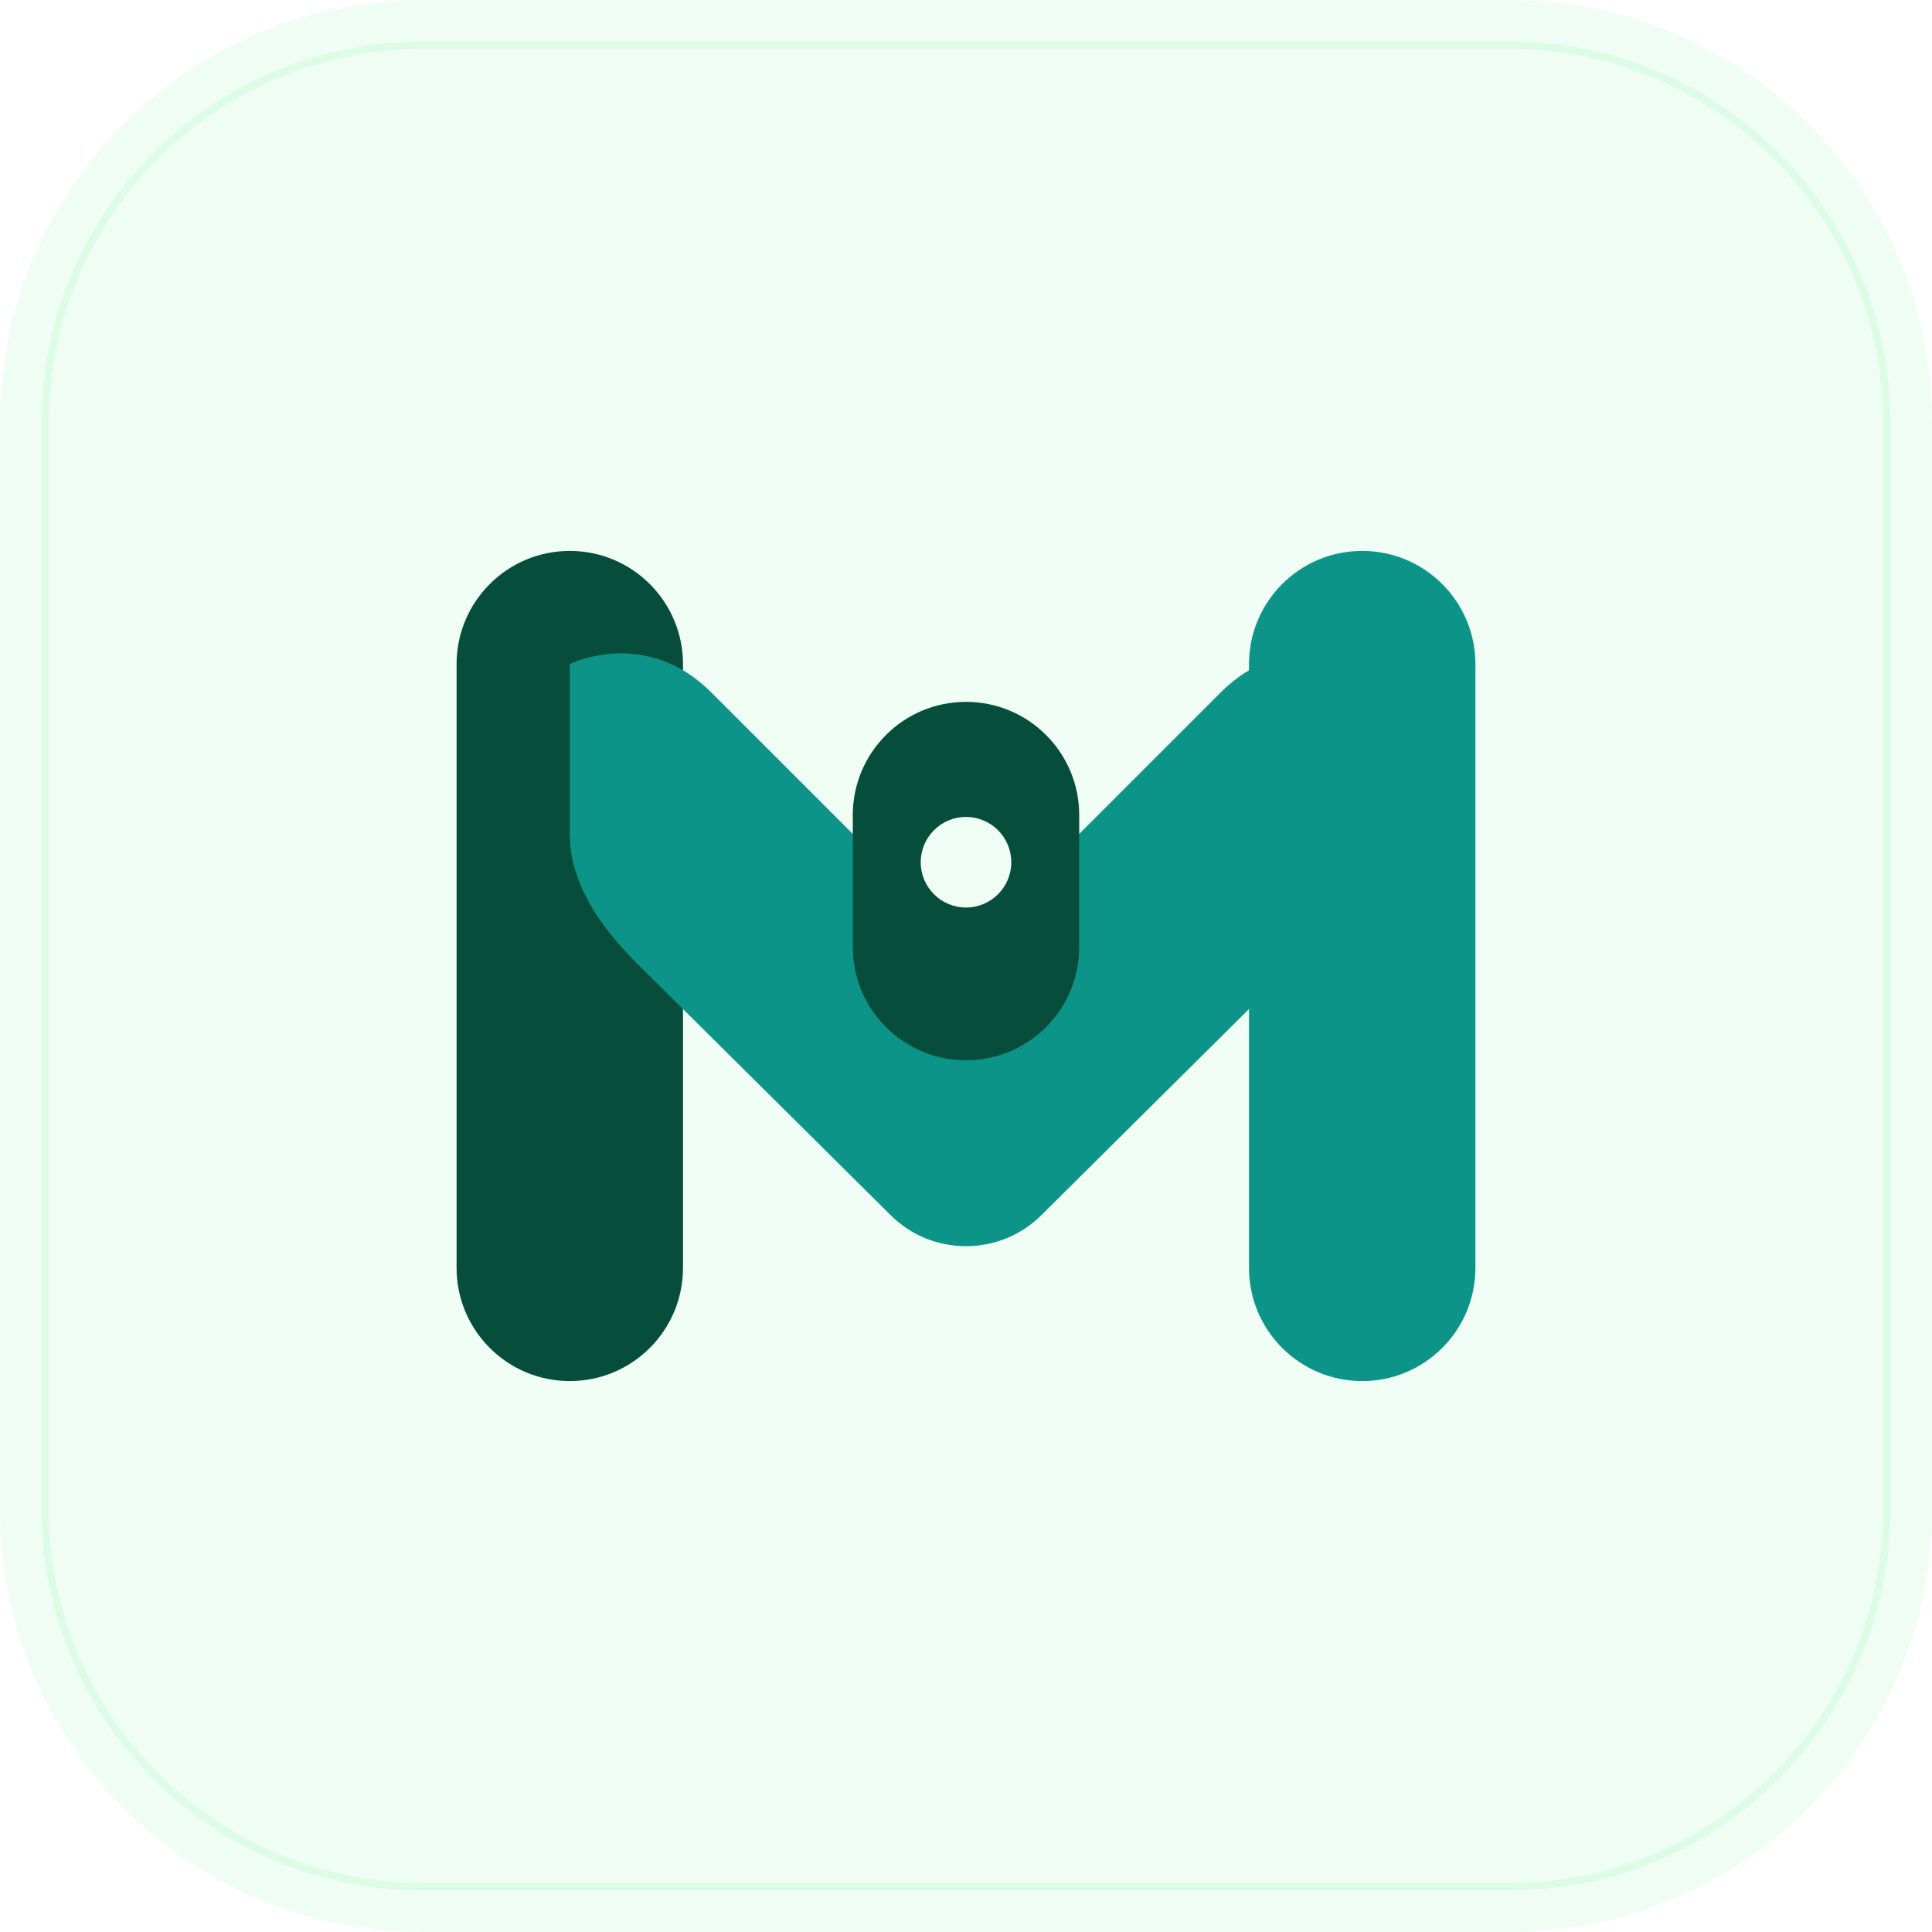
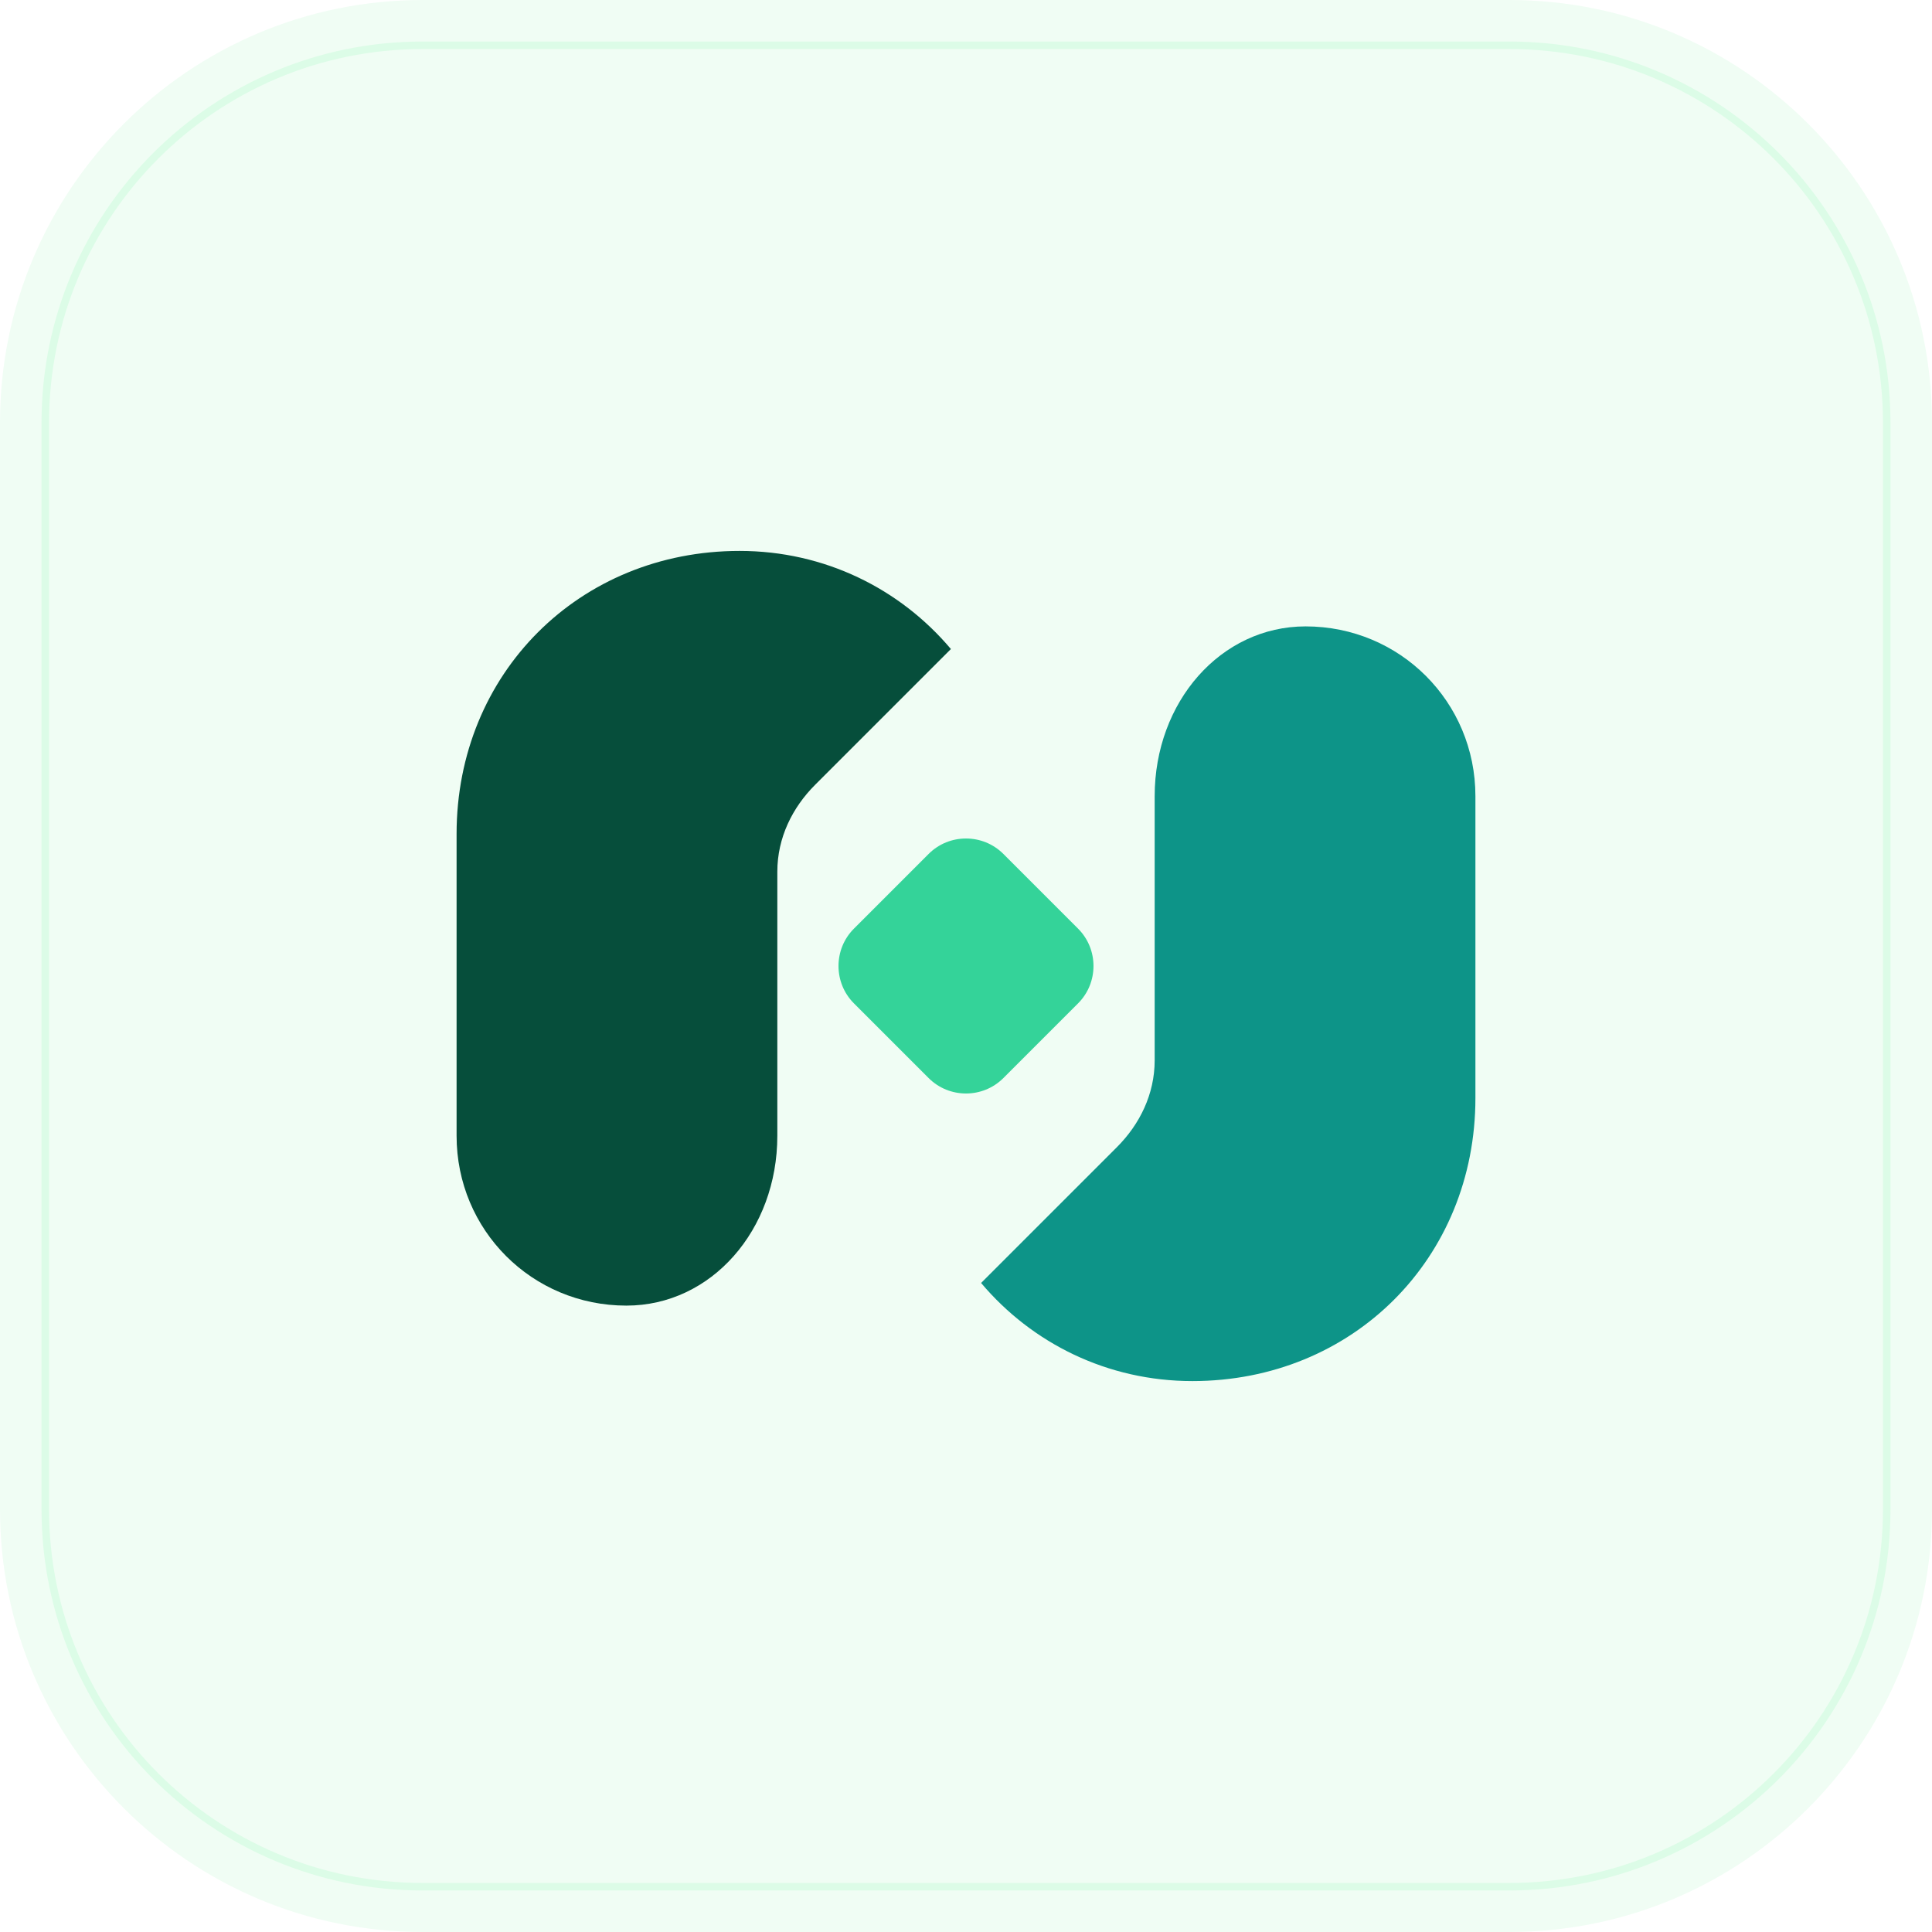
- <svg xmlns="http://www.w3.org/2000/svg" viewBox="0 0 1024 1024" width="1024" height="1024">
-   <rect width="1024" height="1024" rx="224" fill="#F0FDF4" />
-   <rect x="24" y="24" width="976" height="976" rx="200" fill="none" stroke="#DCFCE7" stroke-width="4" />
-   <g transform="translate(242, 252)">
-     <rect x="0" y="40" width="120" height="440" rx="60" fill="#064E3B" />
-     <rect x="420" y="40" width="120" height="440" rx="60" fill="#0D9488" />
-     <path d="M 60 100               L 270 330               C 270 330, 300 360, 270 390               L 270 390               C 240 420, 210 390, 210 390               L 60 220 Z" fill="#047857" style="display:none;" />
-     <path d="M 60 100              C 60 100, 100 80, 135 115              L 270 250              L 405 115              C 440 80, 480 100, 480 100              L 480 190              C 480 215, 465 238, 445 258              L 310 392              C 288 414, 252 414, 230 392              L 95 258              C 75 238, 60 215, 60 190              Z" fill="#0D9488" />
-     <path d="M 210 180              C 210 146.86 236.86 120 270 120              C 303.14 120 330 146.86 330 180              L 330 250              C 330 283.14 303.14 310 270 310              C 236.86 310 210 283.14 210 250              Z" fill="#064E3B" />
-     <circle cx="270" cy="205" r="24" fill="#F0FDF4" />
-   </g>
+ <svg xmlns="http://www.w3.org/2000/svg" version="1.2" viewBox="0 0 1024 1024" width="1024" height="1024">
+   <style>.a{fill:#f0fdf4}.b{fill:none;stroke:#dcfce7;stroke-width:4}.c{fill:#064e3b}.d{fill:#0d9488}.e{fill:#34d399}</style>
+   <path fill-rule="evenodd" class="a" d="m224 0h576c123.7 0 224 100.3 224 224v576c0 123.7-100.3 224-224 224h-576c-123.7 0-224-100.3-224-224v-576c0-123.7 100.3-224 224-224z" />
+   <path fill-rule="evenodd" class="b" d="m224 24h576c110.5 0 200 89.5 200 200v576c0 110.5-89.5 200-200 200h-576c-110.5 0-200-89.5-200-200v-576c0-110.5 89.5-200 200-200z" />
+   <path class="c" d="m332 692c-50 0-90-40-90-90v-160c0-85 65-150 150-150 45 0 85 20 112 52l-72 72c-12 12-20 28-20 46v140c0 50-35 90-80 90z" />
+   <path class="d" d="m692 332c50 0 90 40 90 90v160c0 85-65 150-150 150-45 0-85-20-112-52l72-72c12-12 20-28 20-46v-140c0-50 35-90 80-90z" />
+   <path fill-rule="evenodd" class="e" d="m531.8 452.6l39.6 39.6c10.9 10.9 10.9 28.7 0 39.6l-39.6 39.6c-10.9 10.9-28.7 10.9-39.6 0l-39.6-39.6c-10.9-10.9-10.9-28.7 0-39.6l39.6-39.6c10.9-10.9 28.7-10.9 39.6 0z" />
</svg>
